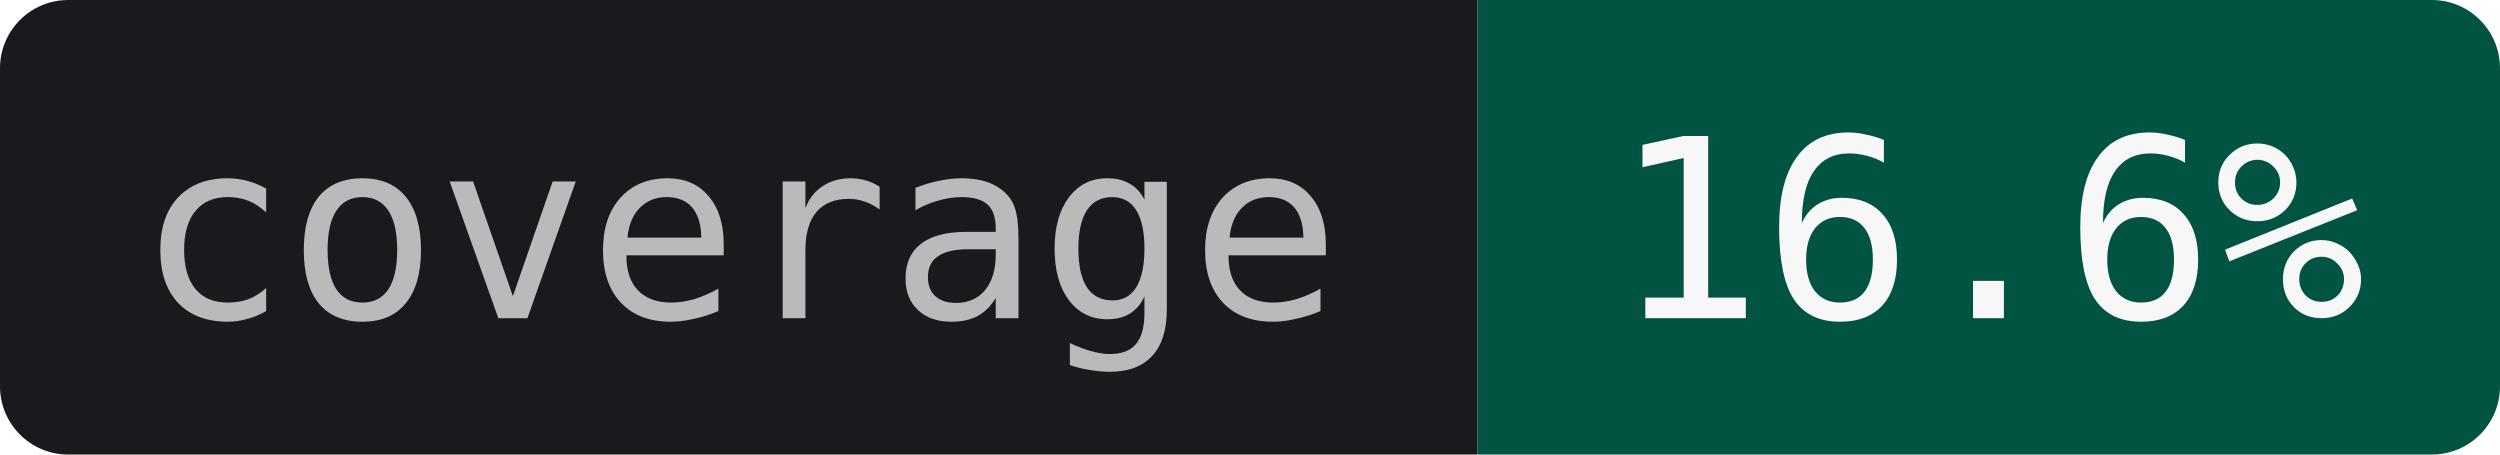
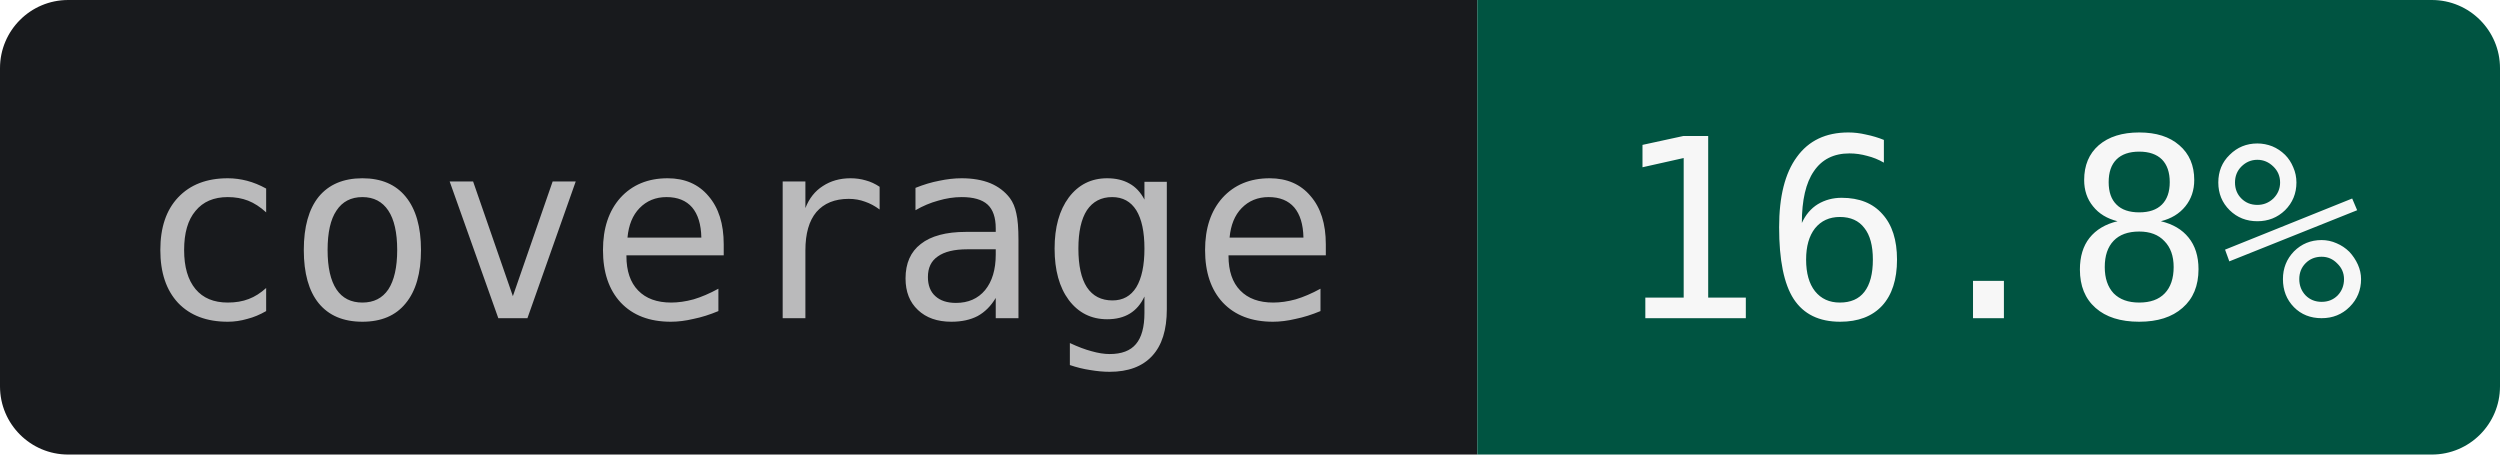
- <svg xmlns="http://www.w3.org/2000/svg" width="110" height="20" role="img" aria-label="coverage: 16.6%">
+ <svg xmlns="http://www.w3.org/2000/svg" width="110" height="20" role="img" aria-label="coverage: 16.8%">
  <clipPath id="r">
    <rect width="110" height="20" rx="3" />
  </clipPath>
  <g clip-path="url(#r)">
    <rect width="65" height="20" fill="#181A1D" />
    <rect x="65" width="45" height="20" fill="#005441" />
  </g>
  <g text-anchor="middle" font-family="JetBrains Mono,IBM Plex Mono,SFMono-Regular,Menlo,Consolas,monospace" font-size="11">
    <text x="32.5" y="14" fill="#BABABB">coverage</text>
-     <text x="87.5" y="14" fill="#F7F7F7">16.6%</text>
+     <text x="87.5" y="14" fill="#F7F7F7">16.8%</text>
  </g>
</svg>
